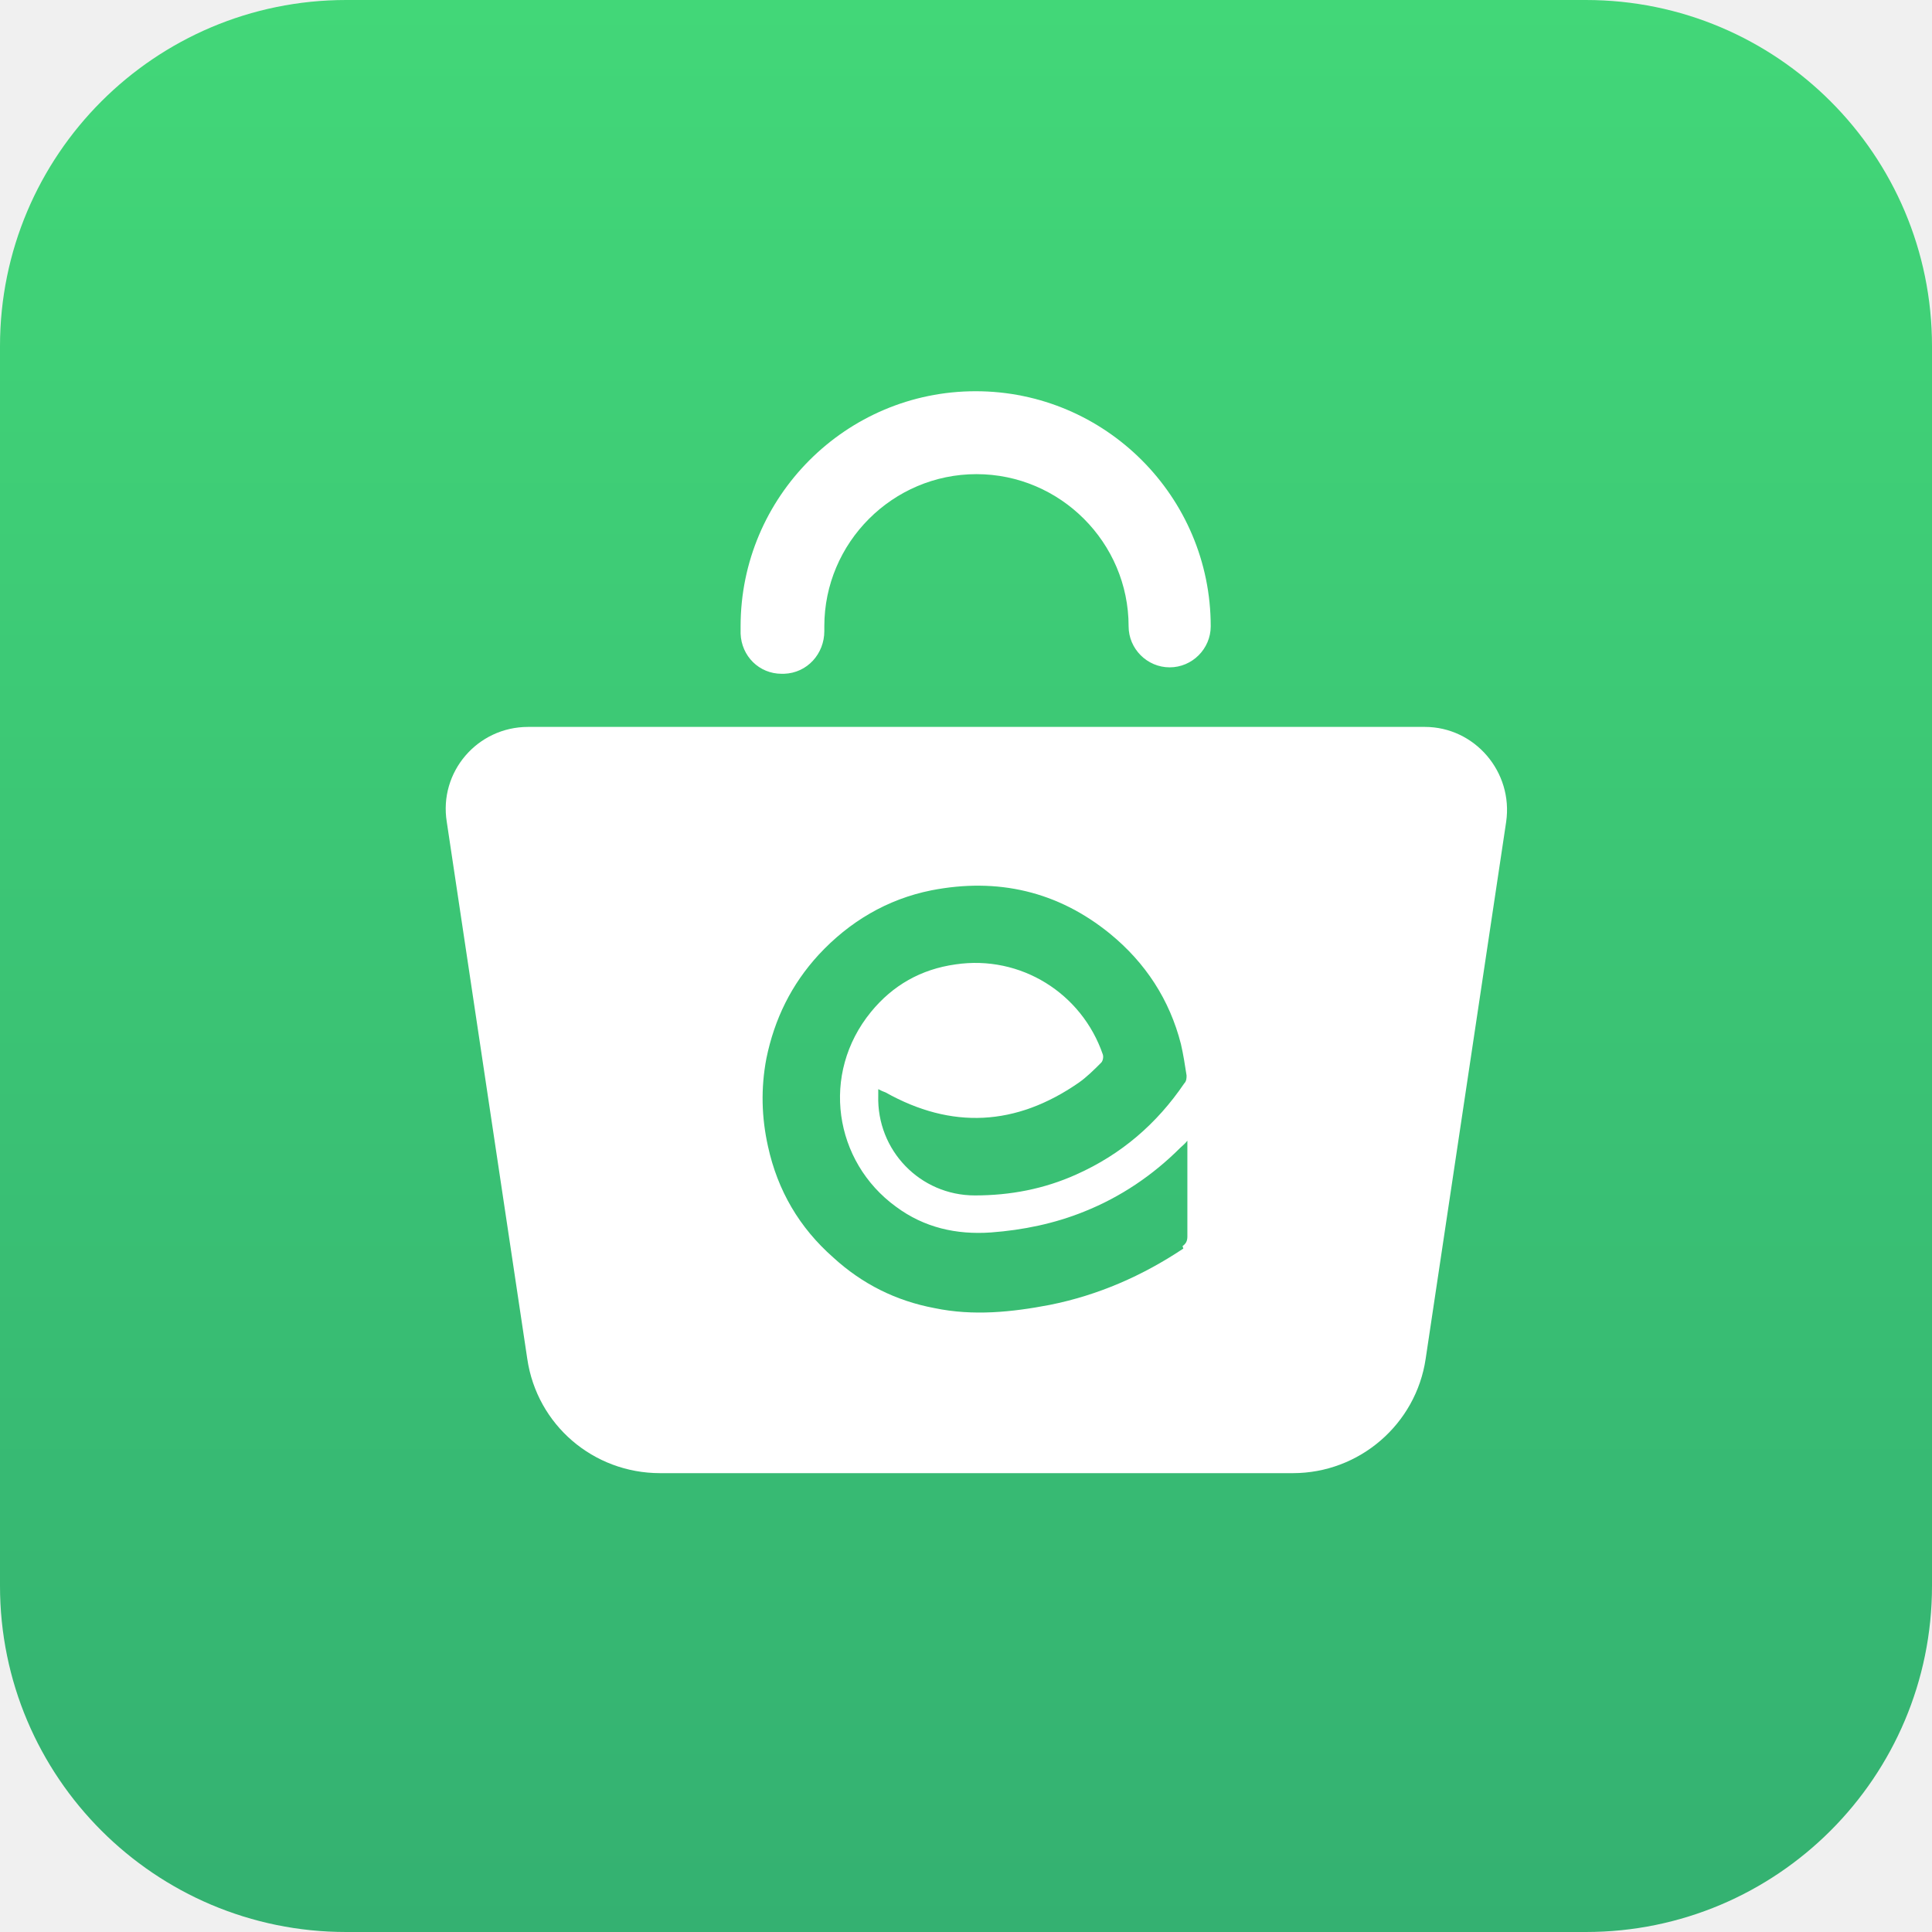
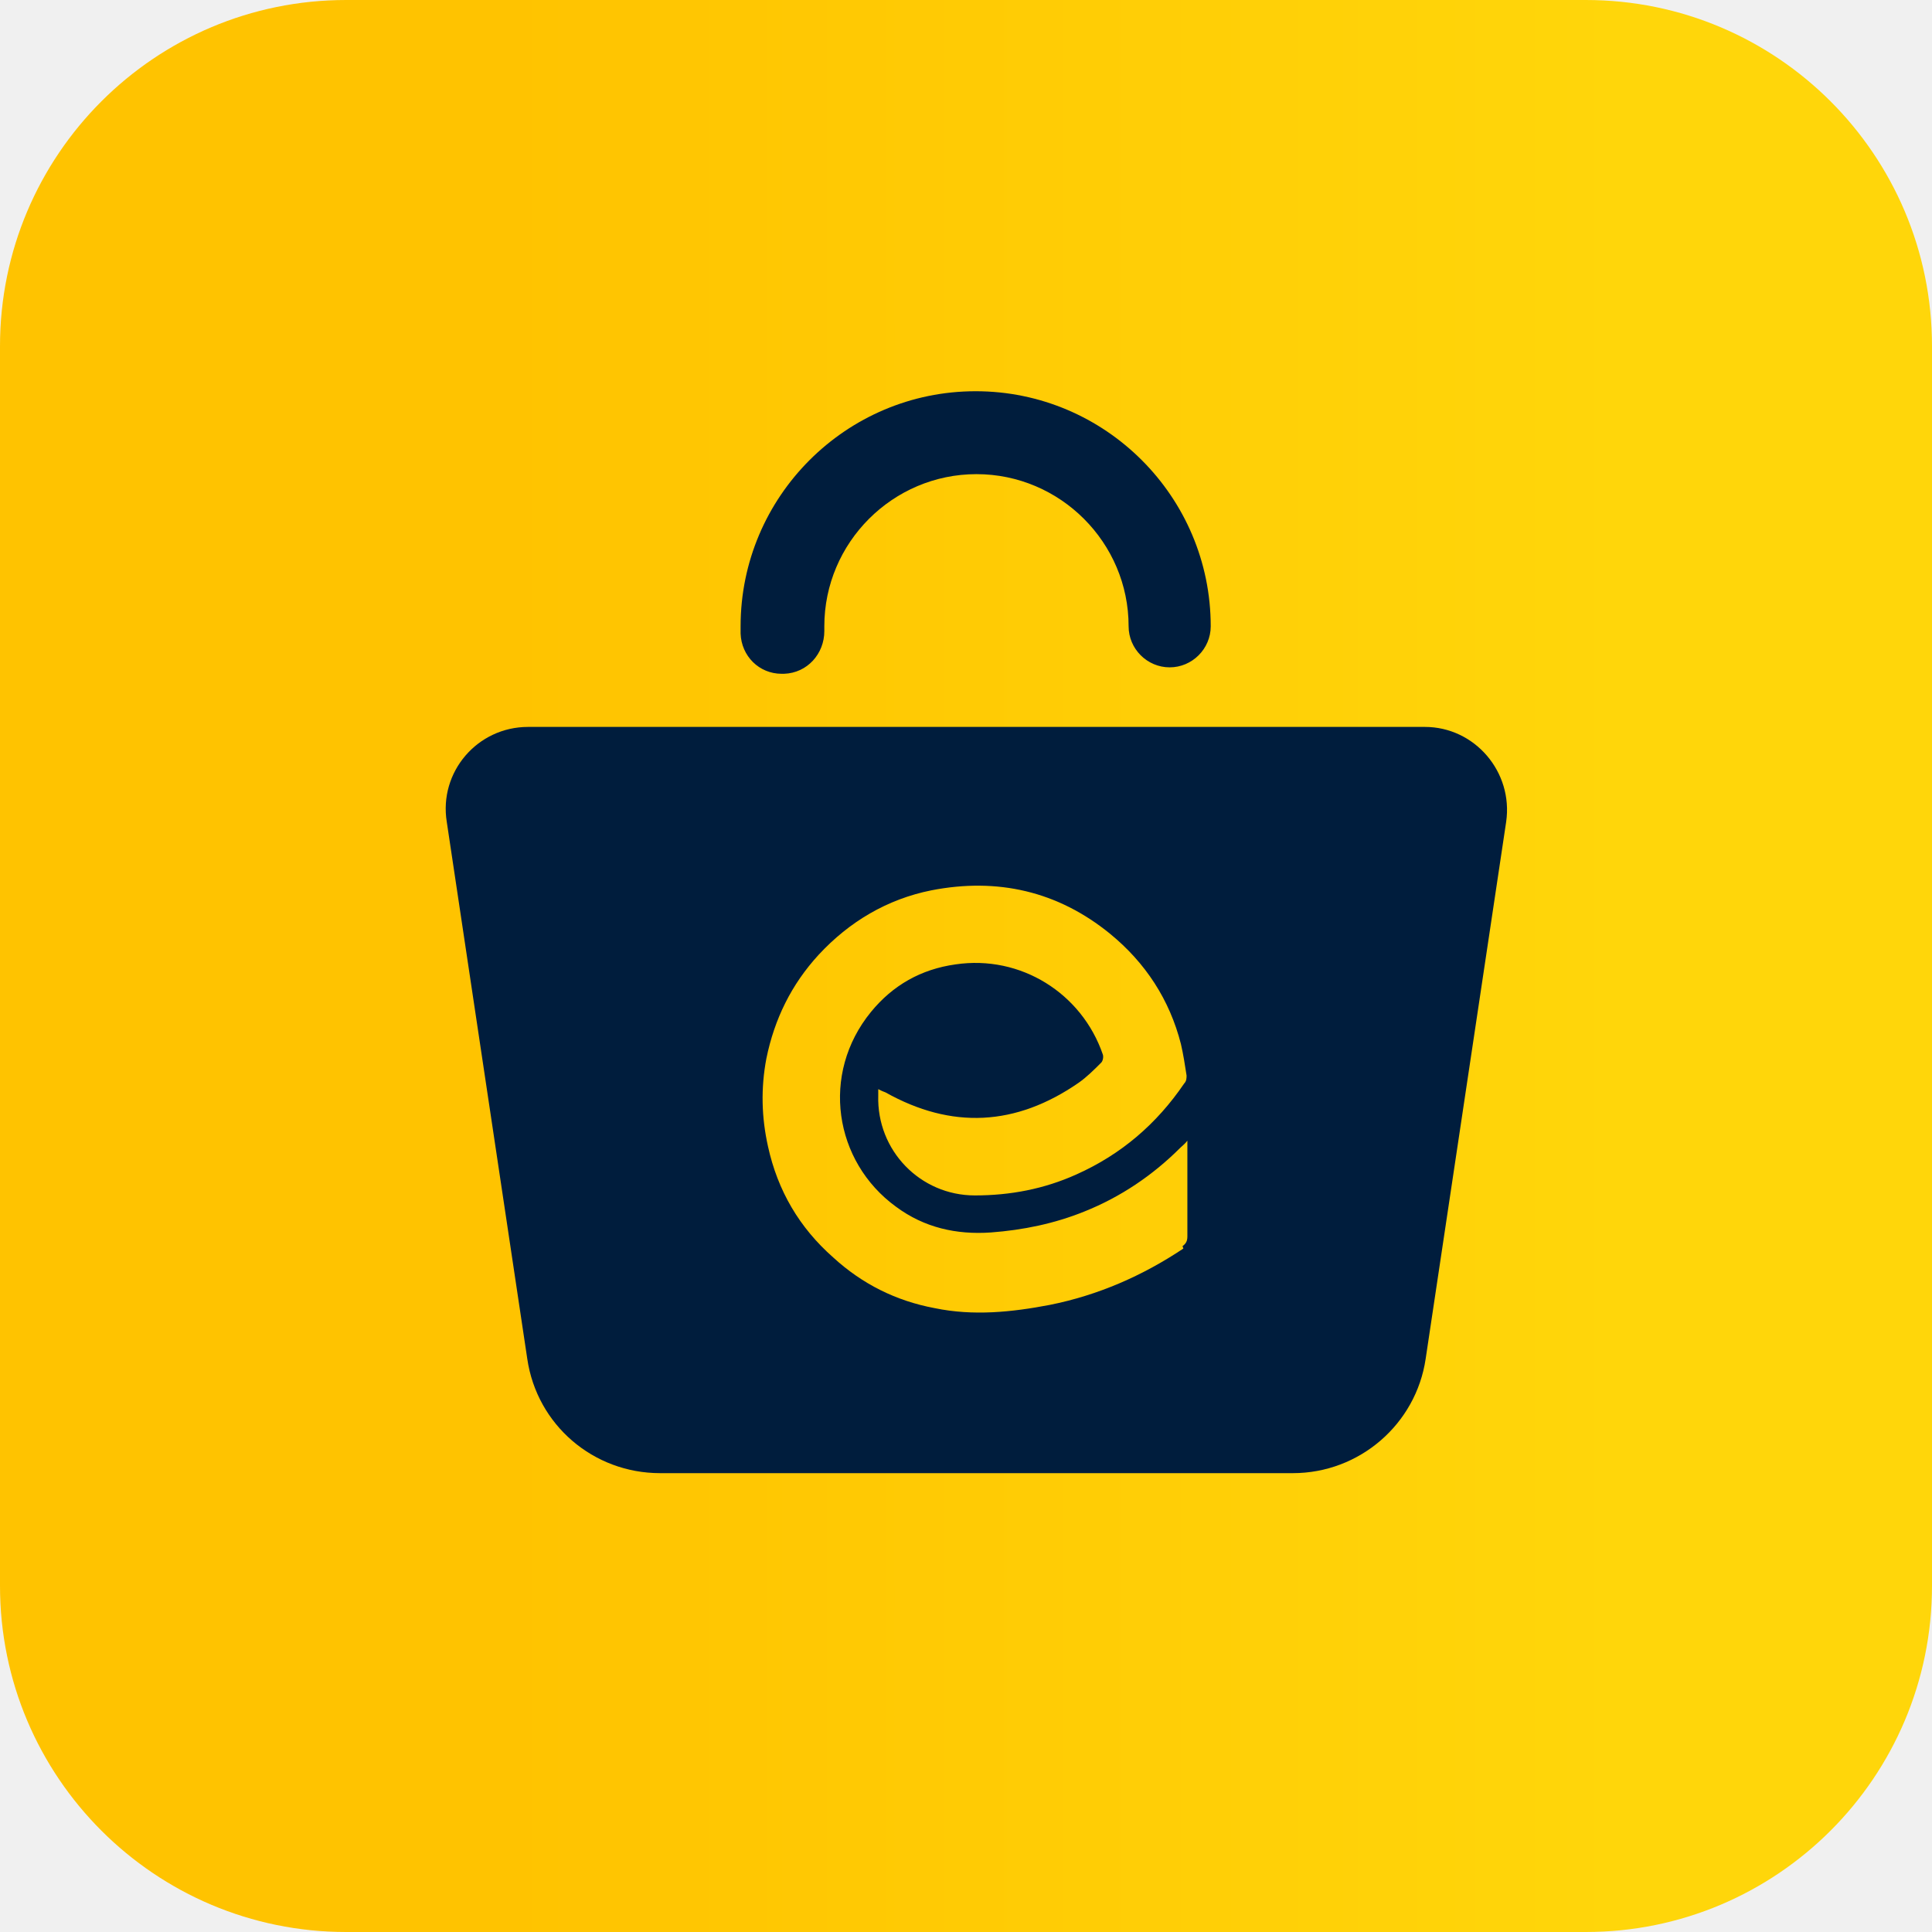
<svg xmlns="http://www.w3.org/2000/svg" id="Layer_2" data-name="Layer 2" viewBox="0 0 24 24">
  <defs>
    <style>
-       .cls-1 { fill: #fff; }
+       .cls-1 { fill: #001d3d; }
      .cls-2 { fill: url(#linear-gradient); }
    </style>
-     <linearGradient id="linear-gradient" x1="12" y1="0" x2="12" y2="24" gradientUnits="userSpaceOnUse">
-       <stop offset="0" stop-color="#42d778" />
-       <stop offset="1" stop-color="#34b171" />
+     <linearGradient id="linear-gradient" x1="0" y1="12" x2="24" y2="12" gradientUnits="userSpaceOnUse">
+       <stop offset=".26" stop-color="#ffc300" />
+       <stop offset=".84" stop-color="#ffd60a" />
    </linearGradient>
  </defs>
  <g id="Layer_1-2" data-name="Layer 1">
    <rect class="cls-2" width="24" height="24" rx="4.3" ry="4.3" />
    <g>
      <path class="cls-1" d="M17.67,9.03H6.56c-.63,0-1.11.56-1.01,1.18l1,6.67c.12.82.82,1.42,1.65,1.42h7.86c.83,0,1.53-.61,1.65-1.42l1-6.67c.09-.62-.39-1.18-1.01-1.18ZM14.7,15.51c-.51.34-1.06.58-1.66.7-.47.09-.95.14-1.43.04-.48-.09-.9-.3-1.26-.63-.42-.37-.69-.83-.81-1.38-.08-.36-.09-.72-.02-1.09.1-.49.31-.92.65-1.29.38-.41.85-.69,1.4-.8.82-.16,1.57.01,2.22.54.44.36.74.82.88,1.37.03.13.05.26.07.39,0,.03,0,.07-.03.1-.34.5-.78.88-1.34,1.13-.4.18-.82.26-1.26.26-.68,0-1.22-.56-1.2-1.24,0-.02,0-.04,0-.08.04.02.06.03.09.04.82.46,1.62.42,2.4-.12.1-.07.19-.16.28-.25.02-.02.03-.07.02-.1-.26-.76-1.02-1.24-1.83-1.12-.43.06-.78.26-1.05.59-.63.77-.46,1.86.31,2.42.35.26.75.35,1.18.32.4-.03.79-.11,1.16-.26.45-.18.85-.45,1.19-.79.03-.03.06-.05.09-.09,0,.03,0,.05,0,.07,0,.37,0,.74,0,1.12,0,.06-.02.09-.06.12Z" />
      <path class="cls-1" d="M9.71,8.37c-.28,0-.5-.22-.51-.5,0-.03,0-.06,0-.09,0-1.61,1.31-2.92,2.92-2.92s2.92,1.31,2.92,2.92c0,.28-.23.51-.51.51s-.51-.23-.51-.51c0-1.04-.85-1.89-1.89-1.89s-1.89.85-1.89,1.89c0,.02,0,.04,0,.06,0,.28-.21.52-.5.53,0,0-.01,0-.02,0Z" />
    </g>
  </g>
</svg>
